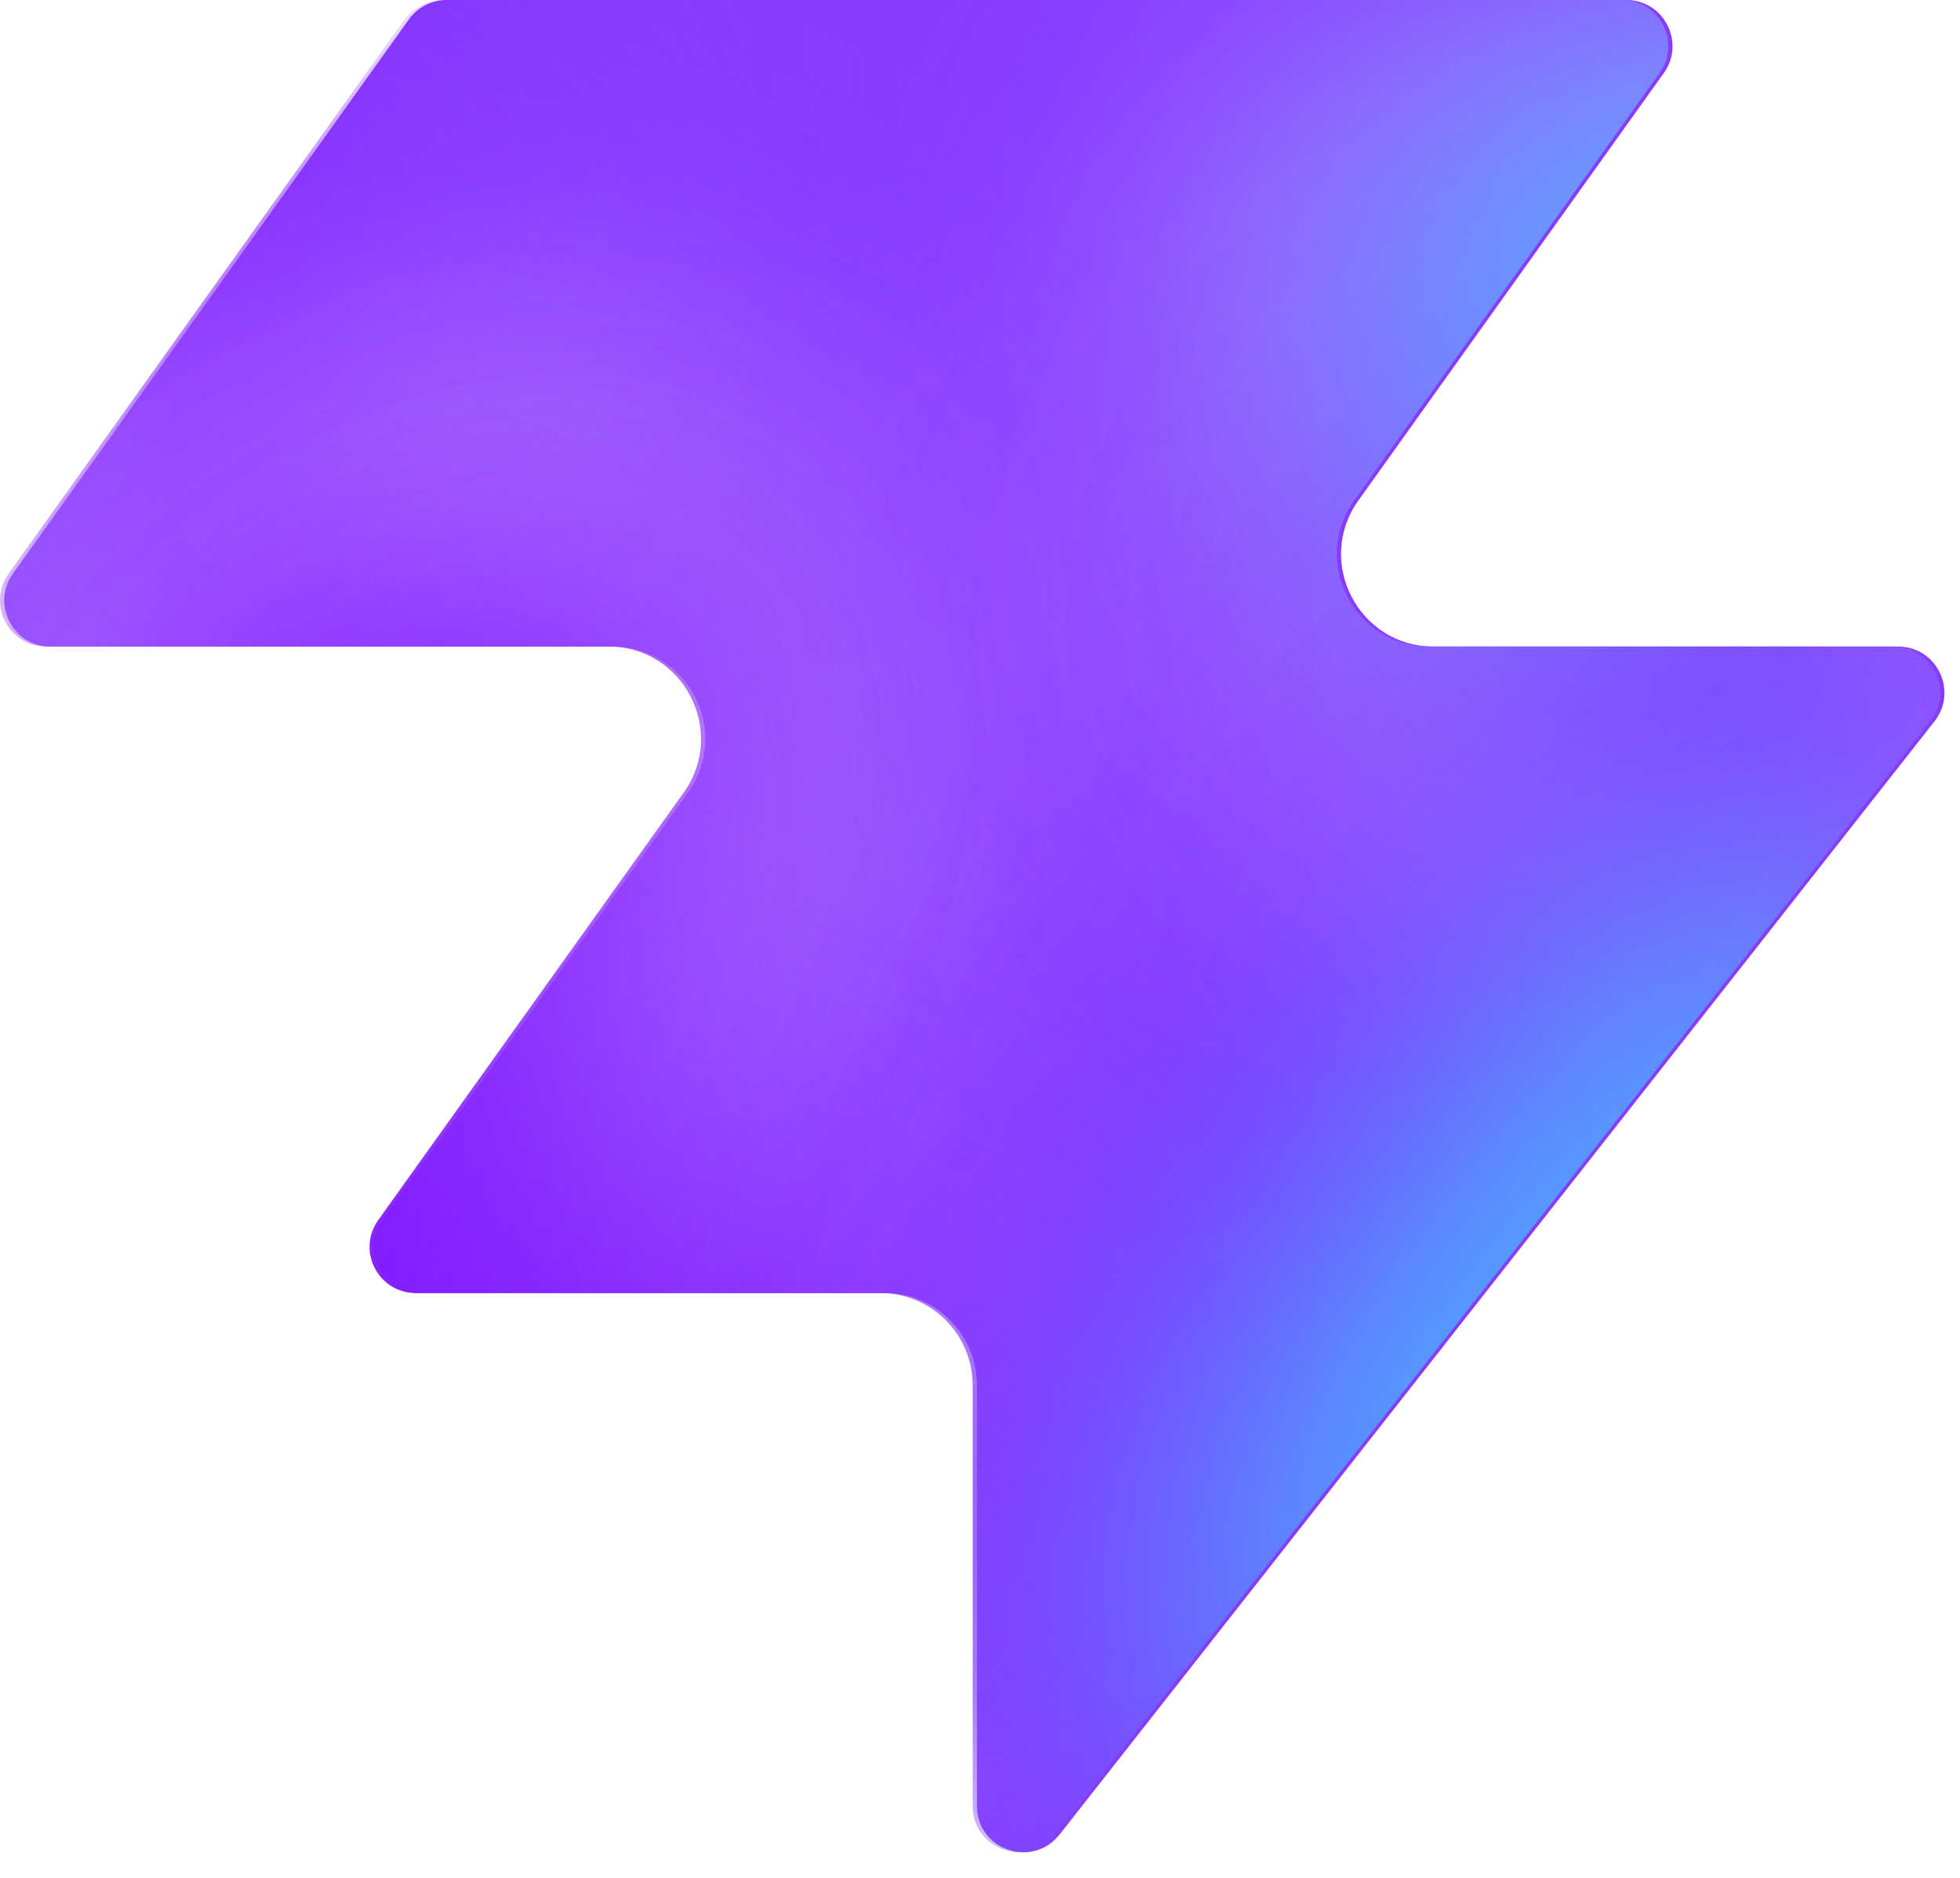
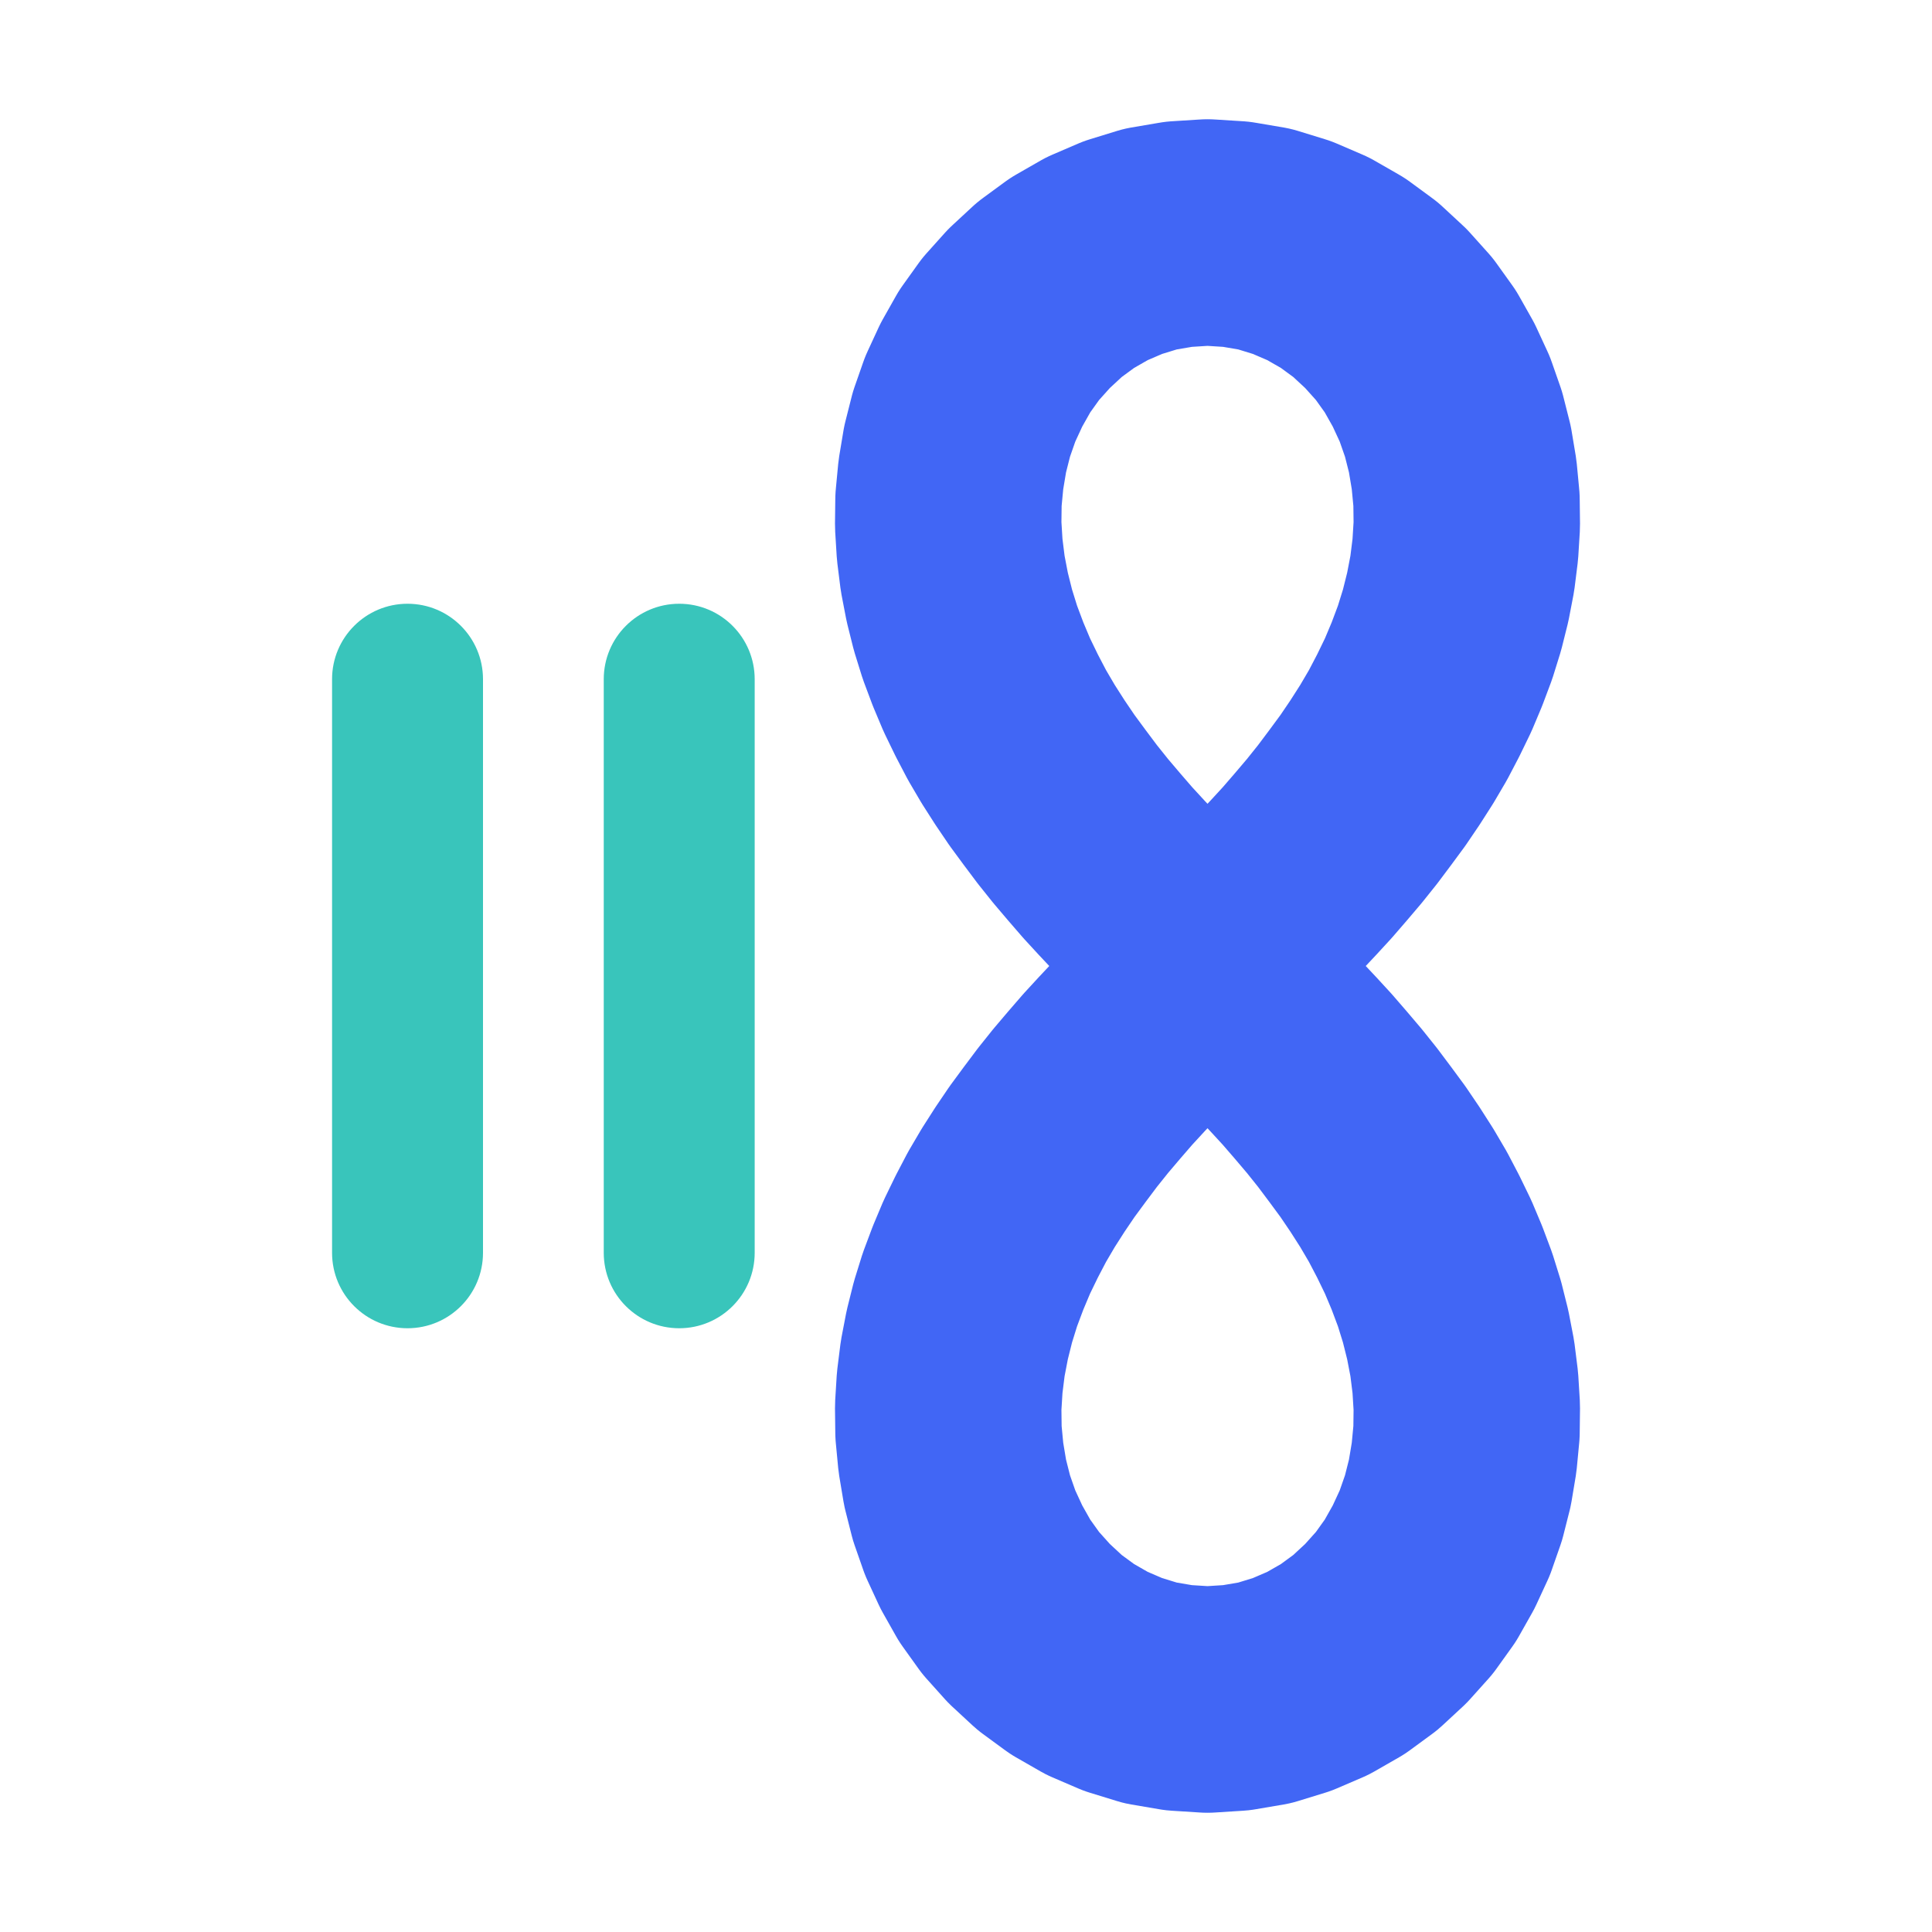
- <svg xmlns="http://www.w3.org/2000/svg" width="48" height="46" fill="none" viewBox="0 0 48 46">
-   <path fill="#863bff" d="M25.946 44.938c-.664.845-2.021.375-2.021-.698V33.937a2.26 2.26 0 0 0-2.262-2.262H10.287c-.92 0-1.456-1.04-.92-1.788l7.48-10.471c1.07-1.497 0-3.578-1.842-3.578H1.237c-.92 0-1.456-1.04-.92-1.788L10.013.474c.214-.297.556-.474.92-.474h28.894c.92 0 1.456 1.04.92 1.788l-7.48 10.471c-1.07 1.498 0 3.579 1.842 3.579h11.377c.943 0 1.473 1.088.89 1.83L25.947 44.94z" style="fill:#863bff;fill:color(display-p3 .525 .23 1);fill-opacity:1" />
-   <mask id="a" width="48" height="46" x="0" y="0" maskUnits="userSpaceOnUse" style="mask-type:alpha">
-     <path fill="#000" d="M25.842 44.938c-.664.844-2.021.375-2.021-.698V33.937a2.26 2.26 0 0 0-2.262-2.262H10.183c-.92 0-1.456-1.04-.92-1.788l7.48-10.471c1.07-1.498 0-3.579-1.842-3.579H1.133c-.92 0-1.456-1.04-.92-1.787L9.91.473c.214-.297.556-.474.92-.474h28.894c.92 0 1.456 1.04.92 1.788l-7.48 10.471c-1.07 1.498 0 3.578 1.842 3.578h11.377c.943 0 1.473 1.088.89 1.832L25.843 44.94z" style="fill:#000;fill-opacity:1" />
-   </mask>
-   <g mask="url(#a)">
-     <g filter="url(#b)">
-       <ellipse cx="5.508" cy="14.704" fill="#ede6ff" rx="5.508" ry="14.704" style="fill:#ede6ff;fill:color(display-p3 .927 .903 1);fill-opacity:1" transform="matrix(.00324 1 1 -.00324 -4.47 31.516)" />
-     </g>
-     <g filter="url(#c)">
-       <ellipse cx="10.399" cy="29.851" fill="#ede6ff" rx="10.399" ry="29.851" style="fill:#ede6ff;fill:color(display-p3 .927 .903 1);fill-opacity:1" transform="matrix(.00324 1 1 -.00324 -39.328 7.883)" />
-     </g>
-     <g filter="url(#d)">
-       <ellipse cx="5.508" cy="30.487" fill="#7e14ff" rx="5.508" ry="30.487" style="fill:#7e14ff;fill:color(display-p3 .492 .077 1);fill-opacity:1" transform="rotate(89.814 -25.913 -14.639)scale(1 -1)" />
-     </g>
-     <g filter="url(#e)">
-       <ellipse cx="5.508" cy="30.599" fill="#7e14ff" rx="5.508" ry="30.599" style="fill:#7e14ff;fill:color(display-p3 .492 .077 1);fill-opacity:1" transform="rotate(89.814 -32.644 -3.334)scale(1 -1)" />
-     </g>
-     <g filter="url(#f)">
-       <ellipse cx="5.508" cy="30.599" fill="#7e14ff" rx="5.508" ry="30.599" style="fill:#7e14ff;fill:color(display-p3 .492 .077 1);fill-opacity:1" transform="matrix(.00324 1 1 -.00324 -34.34 30.47)" />
-     </g>
-     <g filter="url(#g)">
-       <ellipse cx="14.072" cy="22.078" fill="#ede6ff" rx="14.072" ry="22.078" style="fill:#ede6ff;fill:color(display-p3 .927 .903 1);fill-opacity:1" transform="rotate(93.35 24.506 48.493)scale(-1 1)" />
-     </g>
-     <g filter="url(#h)">
-       <ellipse cx="3.47" cy="21.501" fill="#7e14ff" rx="3.47" ry="21.501" style="fill:#7e14ff;fill:color(display-p3 .492 .077 1);fill-opacity:1" transform="rotate(89.009 28.708 47.59)scale(-1 1)" />
-     </g>
-     <g filter="url(#i)">
-       <ellipse cx="3.47" cy="21.501" fill="#7e14ff" rx="3.47" ry="21.501" style="fill:#7e14ff;fill:color(display-p3 .492 .077 1);fill-opacity:1" transform="rotate(89.009 28.708 47.59)scale(-1 1)" />
-     </g>
-     <g filter="url(#j)">
-       <ellipse cx=".387" cy="8.972" fill="#7e14ff" rx="4.407" ry="29.108" style="fill:#7e14ff;fill:color(display-p3 .492 .077 1);fill-opacity:1" transform="rotate(39.51 .387 8.972)" />
-     </g>
-     <g filter="url(#k)">
-       <ellipse cx="47.523" cy="-6.092" fill="#7e14ff" rx="4.407" ry="29.108" style="fill:#7e14ff;fill:color(display-p3 .492 .077 1);fill-opacity:1" transform="rotate(37.892 47.523 -6.092)" />
-     </g>
-     <g filter="url(#l)">
-       <ellipse cx="41.412" cy="6.333" fill="#47bfff" rx="5.971" ry="9.665" style="fill:#47bfff;fill:color(display-p3 .28 .748 1);fill-opacity:1" transform="rotate(37.892 41.412 6.333)" />
-     </g>
-     <g filter="url(#m)">
-       <ellipse cx="-1.879" cy="38.332" fill="#7e14ff" rx="4.407" ry="29.108" style="fill:#7e14ff;fill:color(display-p3 .492 .077 1);fill-opacity:1" transform="rotate(37.892 -1.88 38.332)" />
-     </g>
-     <g filter="url(#n)">
-       <ellipse cx="-1.879" cy="38.332" fill="#7e14ff" rx="4.407" ry="29.108" style="fill:#7e14ff;fill:color(display-p3 .492 .077 1);fill-opacity:1" transform="rotate(37.892 -1.88 38.332)" />
-     </g>
-     <g filter="url(#o)">
-       <ellipse cx="35.651" cy="29.907" fill="#7e14ff" rx="4.407" ry="29.108" style="fill:#7e14ff;fill:color(display-p3 .492 .077 1);fill-opacity:1" transform="rotate(37.892 35.651 29.907)" />
-     </g>
-     <g filter="url(#p)">
-       <ellipse cx="38.418" cy="32.4" fill="#47bfff" rx="5.971" ry="15.297" style="fill:#47bfff;fill:color(display-p3 .28 .748 1);fill-opacity:1" transform="rotate(37.892 38.418 32.4)" />
-     </g>
-   </g>
-   <defs>
-     <filter id="b" width="60.045" height="41.654" x="-19.77" y="16.149" color-interpolation-filters="sRGB" filterUnits="userSpaceOnUse">
-       <feFlood flood-opacity="0" result="BackgroundImageFix" />
-       <feBlend in="SourceGraphic" in2="BackgroundImageFix" result="shape" />
-       <feGaussianBlur result="effect1_foregroundBlur_2002_17158" stdDeviation="7.659" />
-     </filter>
-     <filter id="c" width="90.34" height="51.437" x="-54.613" y="-7.533" color-interpolation-filters="sRGB" filterUnits="userSpaceOnUse">
-       <feFlood flood-opacity="0" result="BackgroundImageFix" />
-       <feBlend in="SourceGraphic" in2="BackgroundImageFix" result="shape" />
-       <feGaussianBlur result="effect1_foregroundBlur_2002_17158" stdDeviation="7.659" />
-     </filter>
-     <filter id="d" width="79.355" height="29.4" x="-49.64" y="2.03" color-interpolation-filters="sRGB" filterUnits="userSpaceOnUse">
-       <feFlood flood-opacity="0" result="BackgroundImageFix" />
-       <feBlend in="SourceGraphic" in2="BackgroundImageFix" result="shape" />
-       <feGaussianBlur result="effect1_foregroundBlur_2002_17158" stdDeviation="4.596" />
-     </filter>
-     <filter id="e" width="79.579" height="29.4" x="-45.045" y="20.029" color-interpolation-filters="sRGB" filterUnits="userSpaceOnUse">
-       <feFlood flood-opacity="0" result="BackgroundImageFix" />
-       <feBlend in="SourceGraphic" in2="BackgroundImageFix" result="shape" />
-       <feGaussianBlur result="effect1_foregroundBlur_2002_17158" stdDeviation="4.596" />
-     </filter>
-     <filter id="f" width="79.579" height="29.4" x="-43.513" y="21.178" color-interpolation-filters="sRGB" filterUnits="userSpaceOnUse">
-       <feFlood flood-opacity="0" result="BackgroundImageFix" />
-       <feBlend in="SourceGraphic" in2="BackgroundImageFix" result="shape" />
-       <feGaussianBlur result="effect1_foregroundBlur_2002_17158" stdDeviation="4.596" />
-     </filter>
-     <filter id="g" width="74.749" height="58.852" x="15.756" y="-17.901" color-interpolation-filters="sRGB" filterUnits="userSpaceOnUse">
-       <feFlood flood-opacity="0" result="BackgroundImageFix" />
-       <feBlend in="SourceGraphic" in2="BackgroundImageFix" result="shape" />
-       <feGaussianBlur result="effect1_foregroundBlur_2002_17158" stdDeviation="7.659" />
-     </filter>
-     <filter id="h" width="61.377" height="25.362" x="23.548" y="2.284" color-interpolation-filters="sRGB" filterUnits="userSpaceOnUse">
-       <feFlood flood-opacity="0" result="BackgroundImageFix" />
-       <feBlend in="SourceGraphic" in2="BackgroundImageFix" result="shape" />
-       <feGaussianBlur result="effect1_foregroundBlur_2002_17158" stdDeviation="4.596" />
-     </filter>
-     <filter id="i" width="61.377" height="25.362" x="23.548" y="2.284" color-interpolation-filters="sRGB" filterUnits="userSpaceOnUse">
-       <feFlood flood-opacity="0" result="BackgroundImageFix" />
-       <feBlend in="SourceGraphic" in2="BackgroundImageFix" result="shape" />
-       <feGaussianBlur result="effect1_foregroundBlur_2002_17158" stdDeviation="4.596" />
-     </filter>
-     <filter id="j" width="56.045" height="63.649" x="-27.636" y="-22.853" color-interpolation-filters="sRGB" filterUnits="userSpaceOnUse">
-       <feFlood flood-opacity="0" result="BackgroundImageFix" />
-       <feBlend in="SourceGraphic" in2="BackgroundImageFix" result="shape" />
-       <feGaussianBlur result="effect1_foregroundBlur_2002_17158" stdDeviation="4.596" />
-     </filter>
-     <filter id="k" width="54.814" height="64.646" x="20.116" y="-38.415" color-interpolation-filters="sRGB" filterUnits="userSpaceOnUse">
-       <feFlood flood-opacity="0" result="BackgroundImageFix" />
-       <feBlend in="SourceGraphic" in2="BackgroundImageFix" result="shape" />
-       <feGaussianBlur result="effect1_foregroundBlur_2002_17158" stdDeviation="4.596" />
-     </filter>
-     <filter id="l" width="33.541" height="35.313" x="24.641" y="-11.323" color-interpolation-filters="sRGB" filterUnits="userSpaceOnUse">
-       <feFlood flood-opacity="0" result="BackgroundImageFix" />
-       <feBlend in="SourceGraphic" in2="BackgroundImageFix" result="shape" />
-       <feGaussianBlur result="effect1_foregroundBlur_2002_17158" stdDeviation="4.596" />
-     </filter>
-     <filter id="m" width="54.814" height="64.646" x="-29.286" y="6.009" color-interpolation-filters="sRGB" filterUnits="userSpaceOnUse">
-       <feFlood flood-opacity="0" result="BackgroundImageFix" />
-       <feBlend in="SourceGraphic" in2="BackgroundImageFix" result="shape" />
-       <feGaussianBlur result="effect1_foregroundBlur_2002_17158" stdDeviation="4.596" />
-     </filter>
-     <filter id="n" width="54.814" height="64.646" x="-29.286" y="6.009" color-interpolation-filters="sRGB" filterUnits="userSpaceOnUse">
-       <feFlood flood-opacity="0" result="BackgroundImageFix" />
-       <feBlend in="SourceGraphic" in2="BackgroundImageFix" result="shape" />
-       <feGaussianBlur result="effect1_foregroundBlur_2002_17158" stdDeviation="4.596" />
-     </filter>
-     <filter id="o" width="54.814" height="64.646" x="8.244" y="-2.416" color-interpolation-filters="sRGB" filterUnits="userSpaceOnUse">
-       <feFlood flood-opacity="0" result="BackgroundImageFix" />
-       <feBlend in="SourceGraphic" in2="BackgroundImageFix" result="shape" />
-       <feGaussianBlur result="effect1_foregroundBlur_2002_17158" stdDeviation="4.596" />
-     </filter>
-     <filter id="p" width="39.409" height="43.623" x="18.713" y="10.588" color-interpolation-filters="sRGB" filterUnits="userSpaceOnUse">
-       <feFlood flood-opacity="0" result="BackgroundImageFix" />
-       <feBlend in="SourceGraphic" in2="BackgroundImageFix" result="shape" />
-       <feGaussianBlur result="effect1_foregroundBlur_2002_17158" stdDeviation="4.596" />
-     </filter>
-   </defs>
+ <svg xmlns="http://www.w3.org/2000/svg" viewBox="0 0 64 64" fill="none">
+   <path fill="#39C5BB" d="M11 22.5C11 21.119 12.119 20 13.5 20C14.881 20 16 21.119 16 22.5V41.5C16 42.881 14.881 44 13.5 44C12.119 44 11 42.881 11 41.5V22.5ZM20 22.5C20 21.119 21.119 20 22.5 20C23.881 20 25 21.119 25 22.5V41.5C25 42.881 23.881 44 22.5 44C21.119 44 20 42.881 20 41.5V22.5Z" />
+   <path d="M 48.1 43.46 L 48.29 44.22 L 48.44 45 L 48.54 45.8 L 48.59 46.61 L 48.58 47.44 L 48.5 48.28 L 48.36 49.12 L 48.15 49.95 L 47.86 50.78 L 47.49 51.58 L 47.05 52.36 L 46.52 53.1 L 45.91 53.78 L 45.23 54.41 L 44.48 54.96 L 43.66 55.43 L 42.8 55.8 L 41.89 56.08 L 40.95 56.24 L 40 56.3 L 39.05 56.24 L 38.11 56.08 L 37.2 55.8 L 36.34 55.43 L 35.52 54.96 L 34.77 54.41 L 34.09 53.78 L 33.48 53.1 L 32.95 52.36 L 32.51 51.58 L 32.14 50.78 L 31.85 49.95 L 31.64 49.12 L 31.5 48.28 L 31.42 47.44 L 31.41 46.61 L 31.46 45.8 L 31.56 45 L 31.71 44.22 L 31.9 43.46 L 32.13 42.72 L 32.4 42 L 32.69 41.31 L 33.02 40.63 L 33.36 39.98 L 33.73 39.35 L 34.12 38.74 L 34.52 38.15 L 34.94 37.58 L 35.36 37.02 L 35.8 36.47 L 36.25 35.94 L 36.7 35.42 L 37.16 34.92 L 37.63 34.42 L 38.1 33.92 L 38.57 33.44 L 39.05 32.96 L 39.52 32.48 L 40 32 L 40.48 31.52 L 40.95 31.04 L 41.43 30.56 L 41.9 30.08 L 42.37 29.58 L 42.84 29.08 L 43.3 28.58 L 43.75 28.06 L 44.2 27.53 L 44.64 26.98 L 45.06 26.42 L 45.48 25.85 L 45.88 25.26 L 46.27 24.65 L 46.64 24.02 L 46.98 23.37 L 47.31 22.69 L 47.6 22 L 47.87 21.28 L 48.1 20.54 L 48.29 19.78 L 48.44 19 L 48.54 18.2 L 48.59 17.39 L 48.58 16.56 L 48.5 15.72 L 48.36 14.88 L 48.15 14.05 L 47.86 13.22 L 47.49 12.42 L 47.05 11.64 L 46.52 10.9 L 45.91 10.22 L 45.23 9.59 L 44.48 9.04 L 43.66 8.57 L 42.8 8.2 L 41.89 7.92 L 40.95 7.76 L 40 7.7 L 39.05 7.76 L 38.11 7.92 L 37.2 8.2 L 36.34 8.57 L 35.52 9.04 L 34.77 9.59 L 34.09 10.22 L 33.48 10.9 L 32.95 11.64 L 32.51 12.42 L 32.14 13.22 L 31.85 14.05 L 31.64 14.88 L 31.5 15.72 L 31.42 16.56 L 31.41 17.39 L 31.46 18.2 L 31.56 19 L 31.71 19.78 L 31.9 20.54 L 32.13 21.28 L 32.4 22 L 32.69 22.69 L 33.02 23.37 L 33.36 24.02 L 33.73 24.65 L 34.12 25.26 L 34.52 25.85 L 34.94 26.42 L 35.36 26.98 L 35.8 27.53 L 36.25 28.06 L 36.7 28.58 L 37.16 29.08 L 37.63 29.58 L 38.1 30.08 L 38.57 30.56 L 39.05 31.04 L 39.52 31.52 L 40 32 L 40.48 32.48 L 40.95 32.96 L 41.43 33.44 L 41.9 33.92 L 42.37 34.42 L 42.84 34.92 L 43.3 35.42 L 43.75 35.94 L 44.2 36.47 L 44.64 37.02 L 45.06 37.58 L 45.48 38.15 L 45.88 38.74 L 46.27 39.35 L 46.64 39.98 L 46.98 40.63 L 47.31 41.31 L 47.6 42 L 47.87 42.72 L 48.1 43.46" stroke="#4166F5" stroke-width="7.5" stroke-linecap="round" stroke-linejoin="round" />
</svg>
